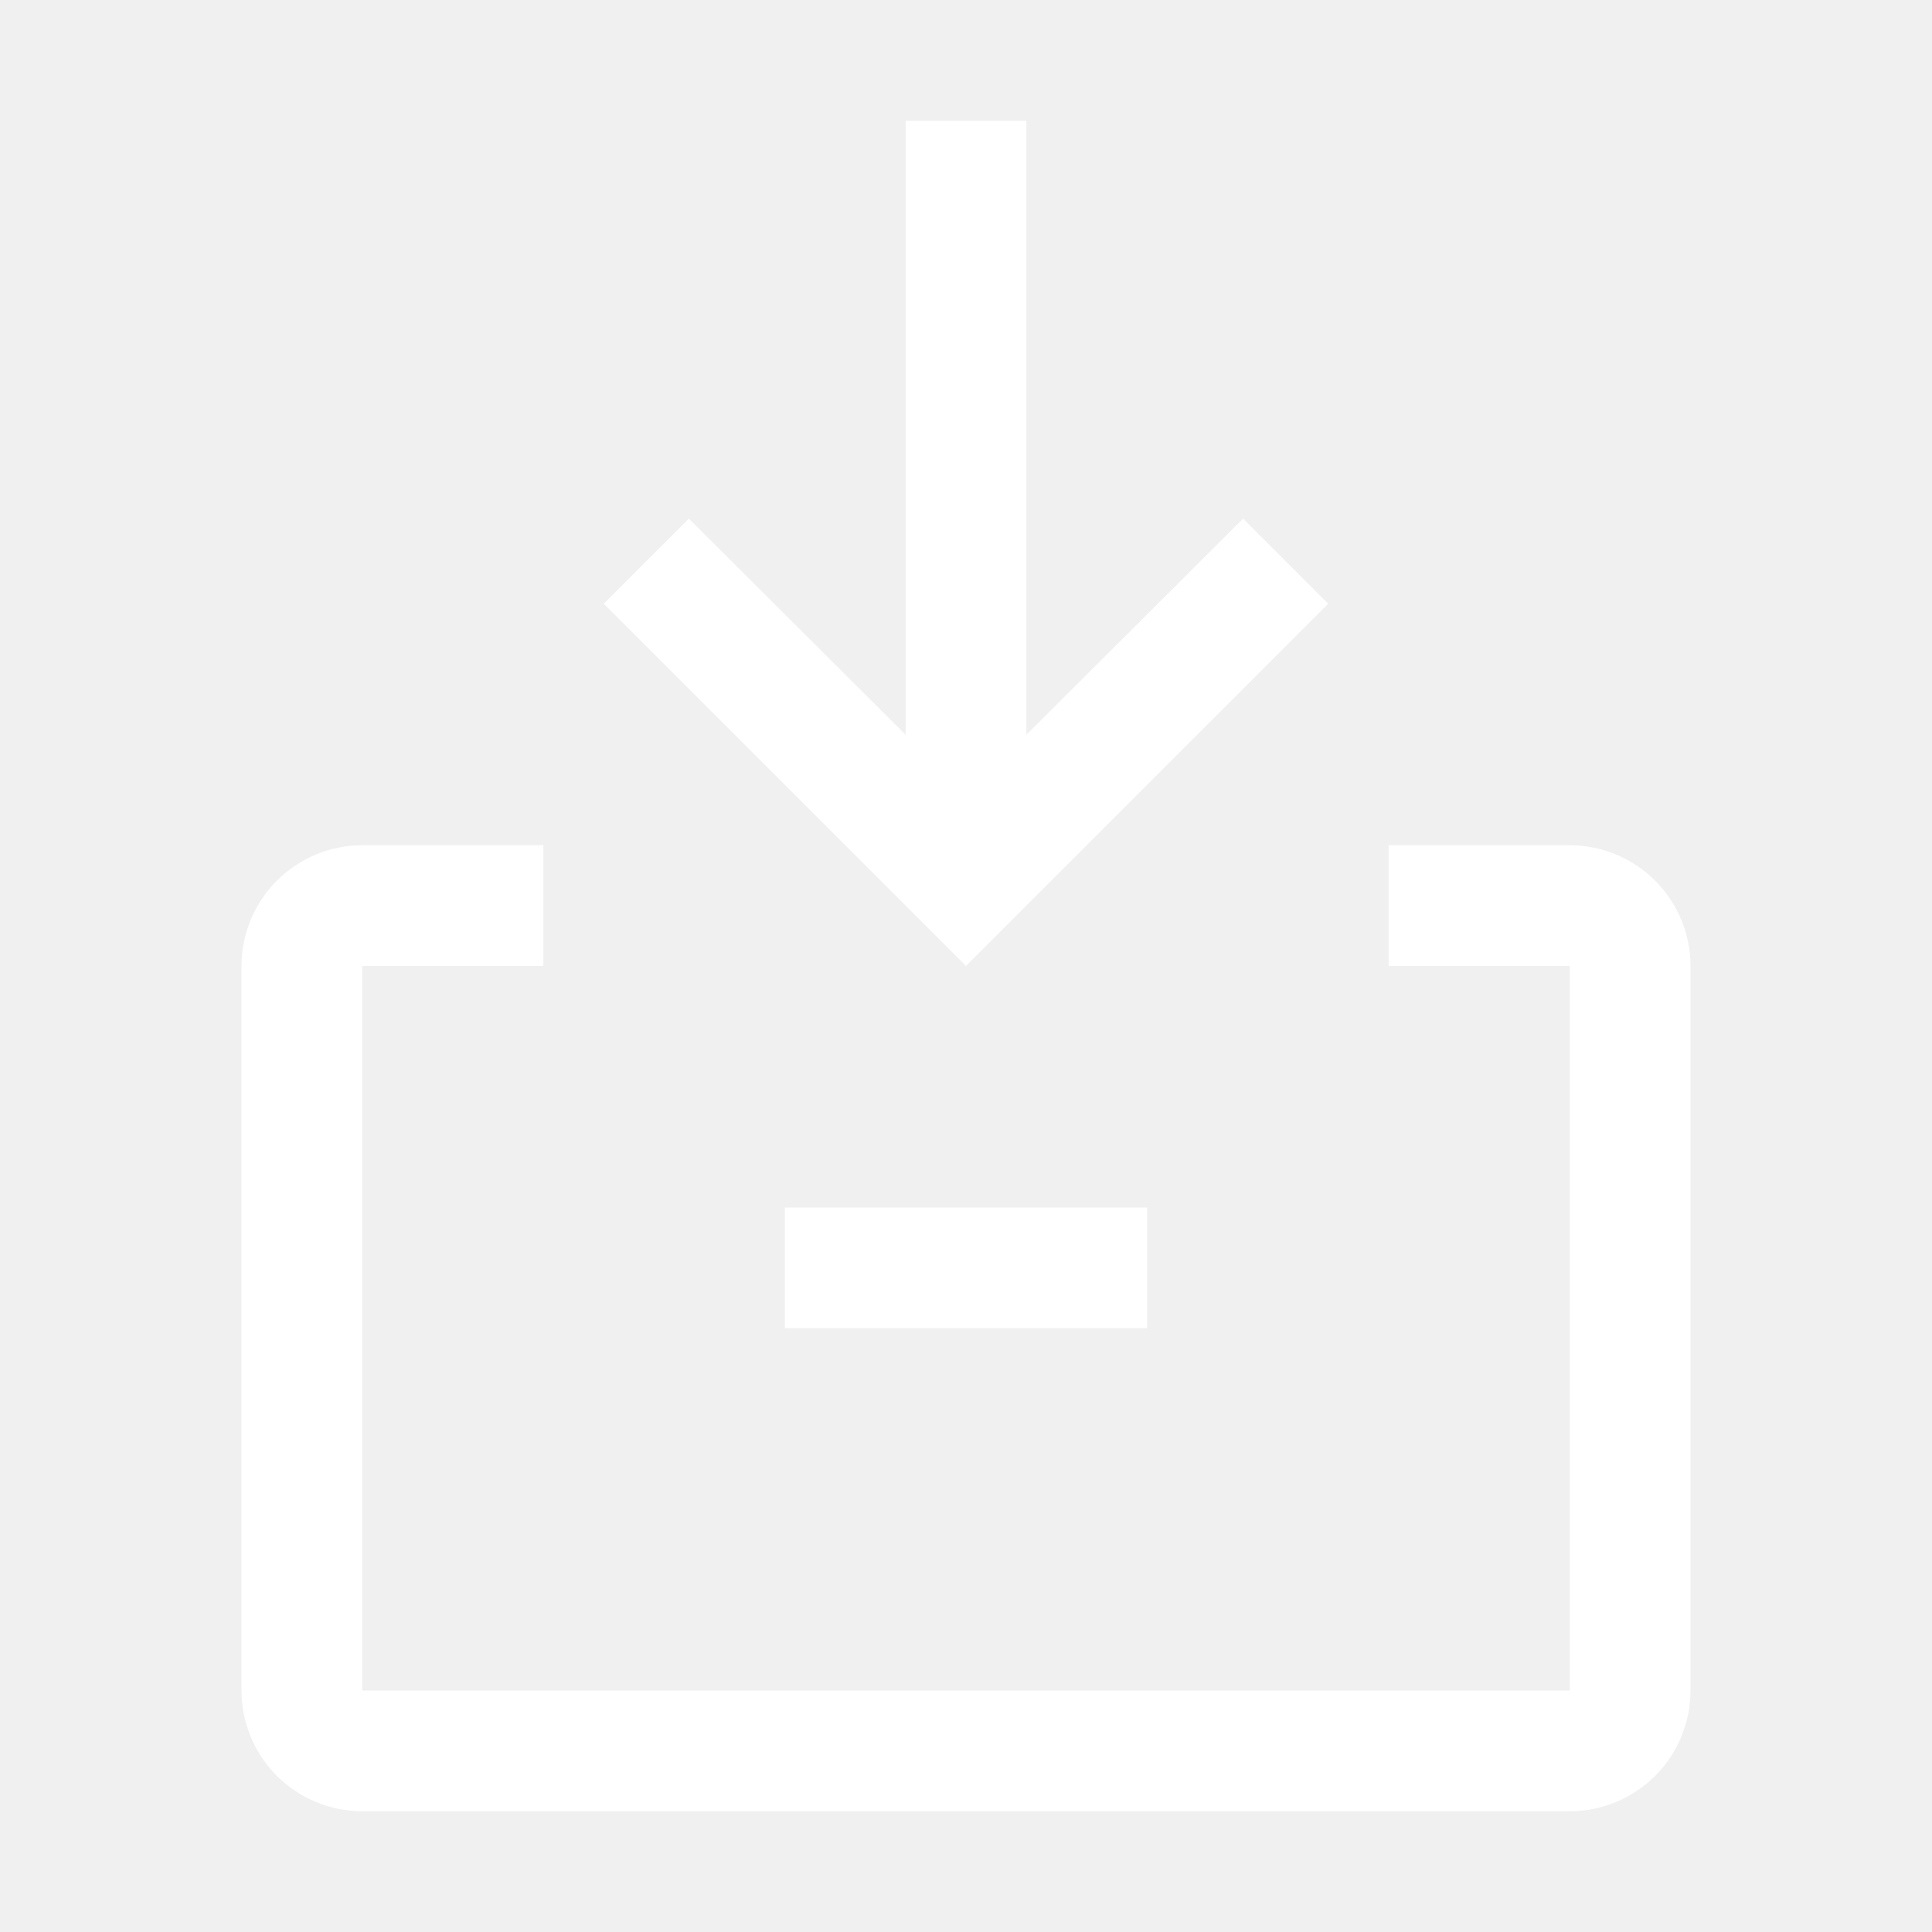
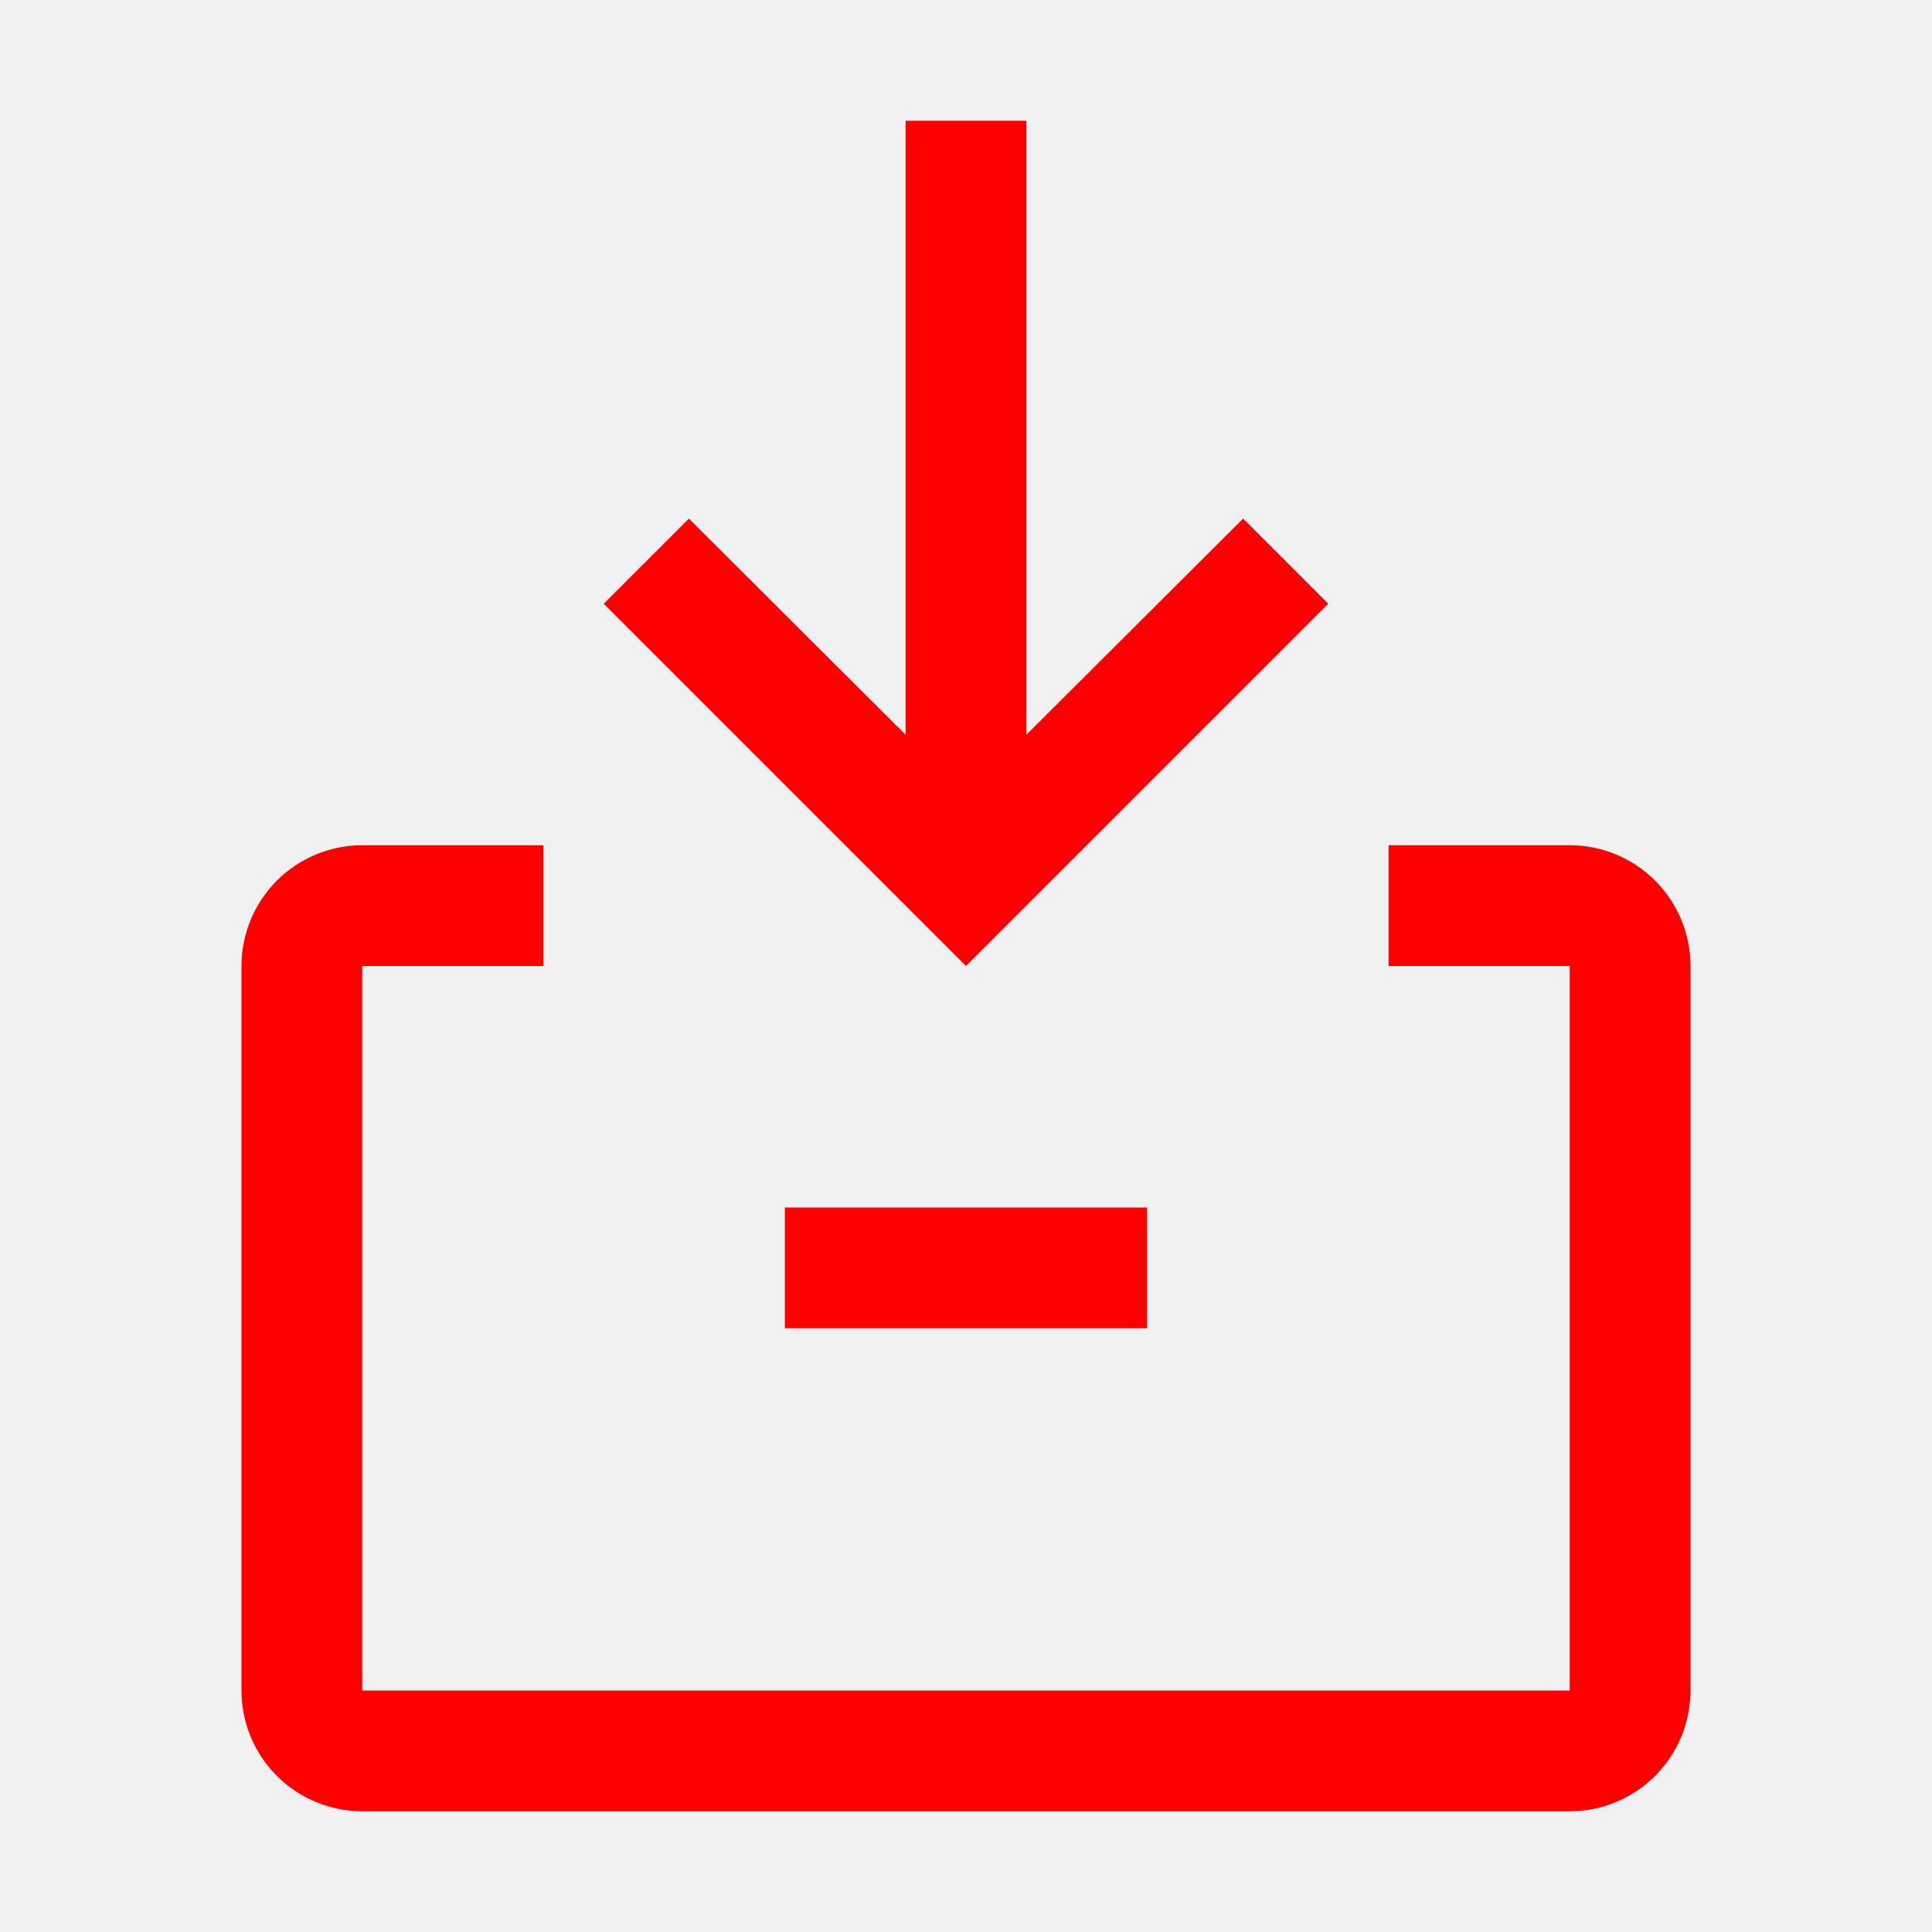
<svg xmlns="http://www.w3.org/2000/svg" width="32" height="32" viewBox="0 0 32 32" fill="none">
-   <path d="M26 30H6C5.47 30 4.961 29.789 4.586 29.414C4.211 29.039 4 28.53 4 28V16C4 15.47 4.211 14.961 4.586 14.586C4.961 14.211 5.47 14 6 14H9V16H6V28H26V16H23V14H26C26.53 14 27.039 14.211 27.414 14.586C27.789 14.961 28 15.47 28 16V28C28 28.53 27.789 29.039 27.414 29.414C27.039 29.789 26.53 30 26 30Z" fill="white" />
-   <path d="M13 20H19V22H13V20ZM20.59 8.59L17 12.17V2H15V12.17L11.41 8.59L10 10L16 16L22 10L20.59 8.59Z" fill="white" />
+   <path d="M26 30H6C5.47 30 4.961 29.789 4.586 29.414C4.211 29.039 4 28.53 4 28V16C4 15.47 4.211 14.961 4.586 14.586C4.961 14.211 5.47 14 6 14H9V16H6V28H26V16H23V14H26C26.53 14 27.039 14.211 27.414 14.586C27.789 14.961 28 15.47 28 16V28C28 28.53 27.789 29.039 27.414 29.414C27.039 29.789 26.53 30 26 30Z" fill="red" />
+   <path d="M13 20H19V22H13V20ZM20.59 8.59L17 12.17V2H15V12.17L11.41 8.59L10 10L16 16L22 10L20.59 8.59Z" fill="red" />
</svg>
